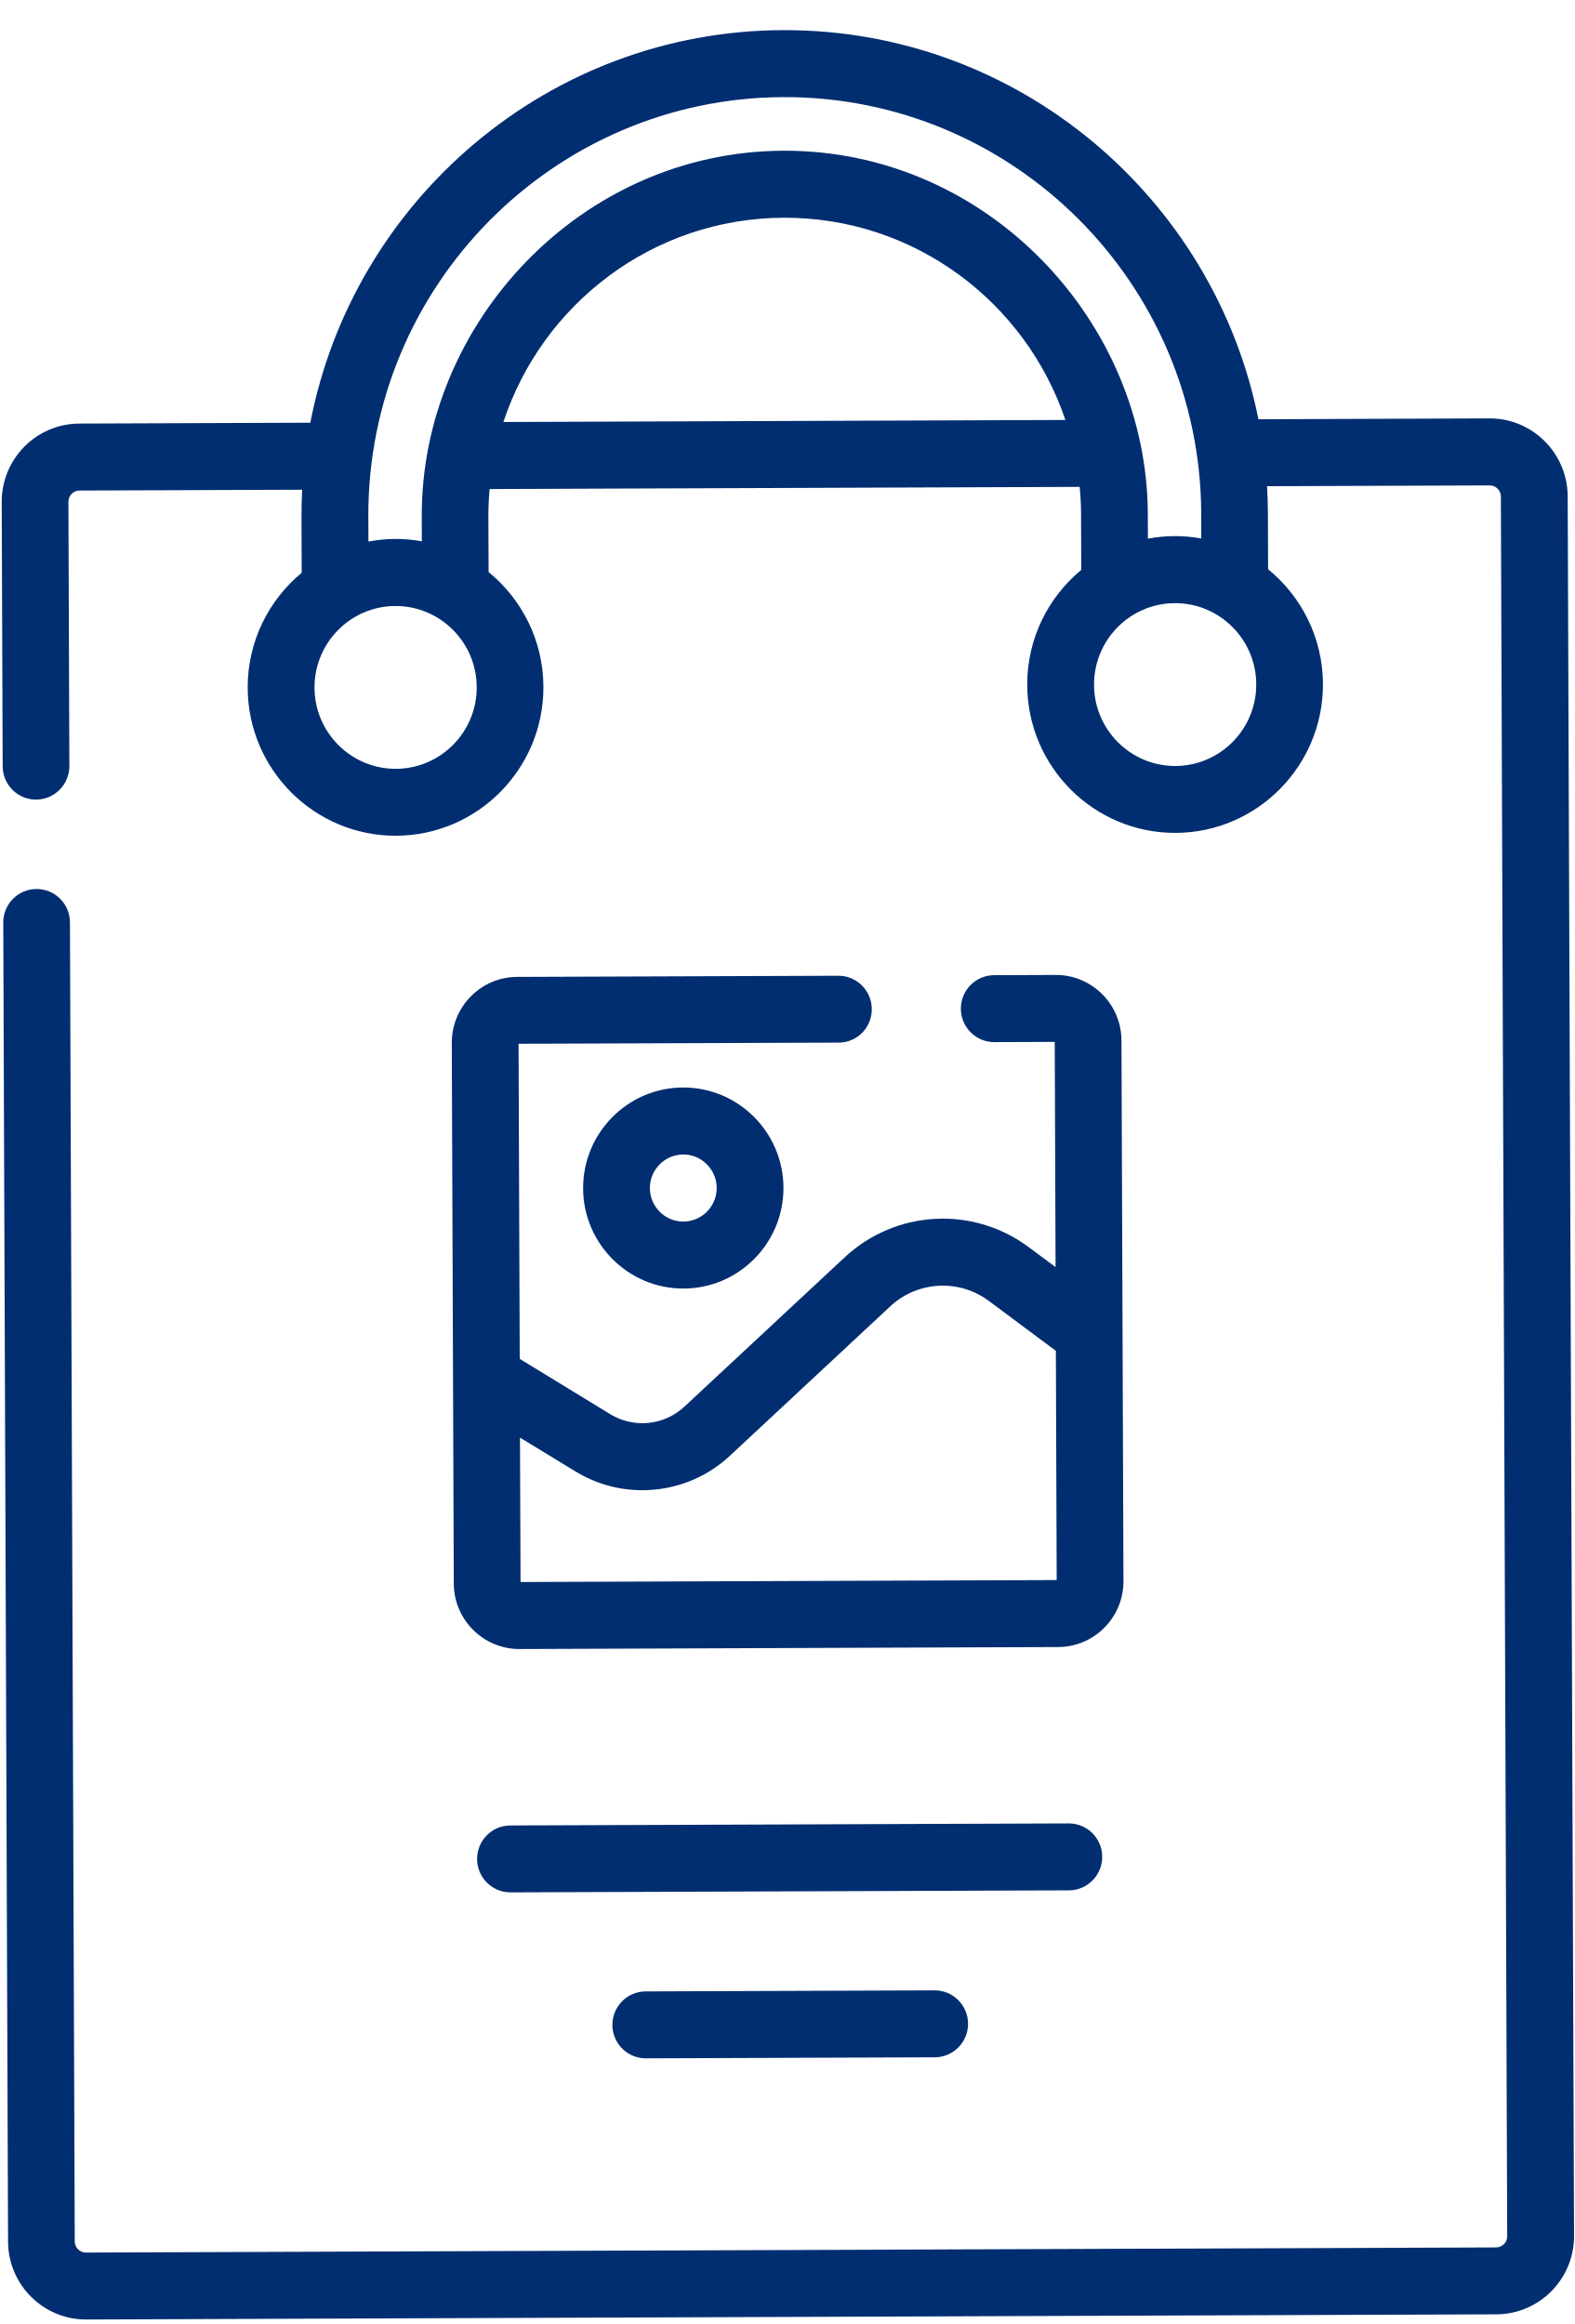
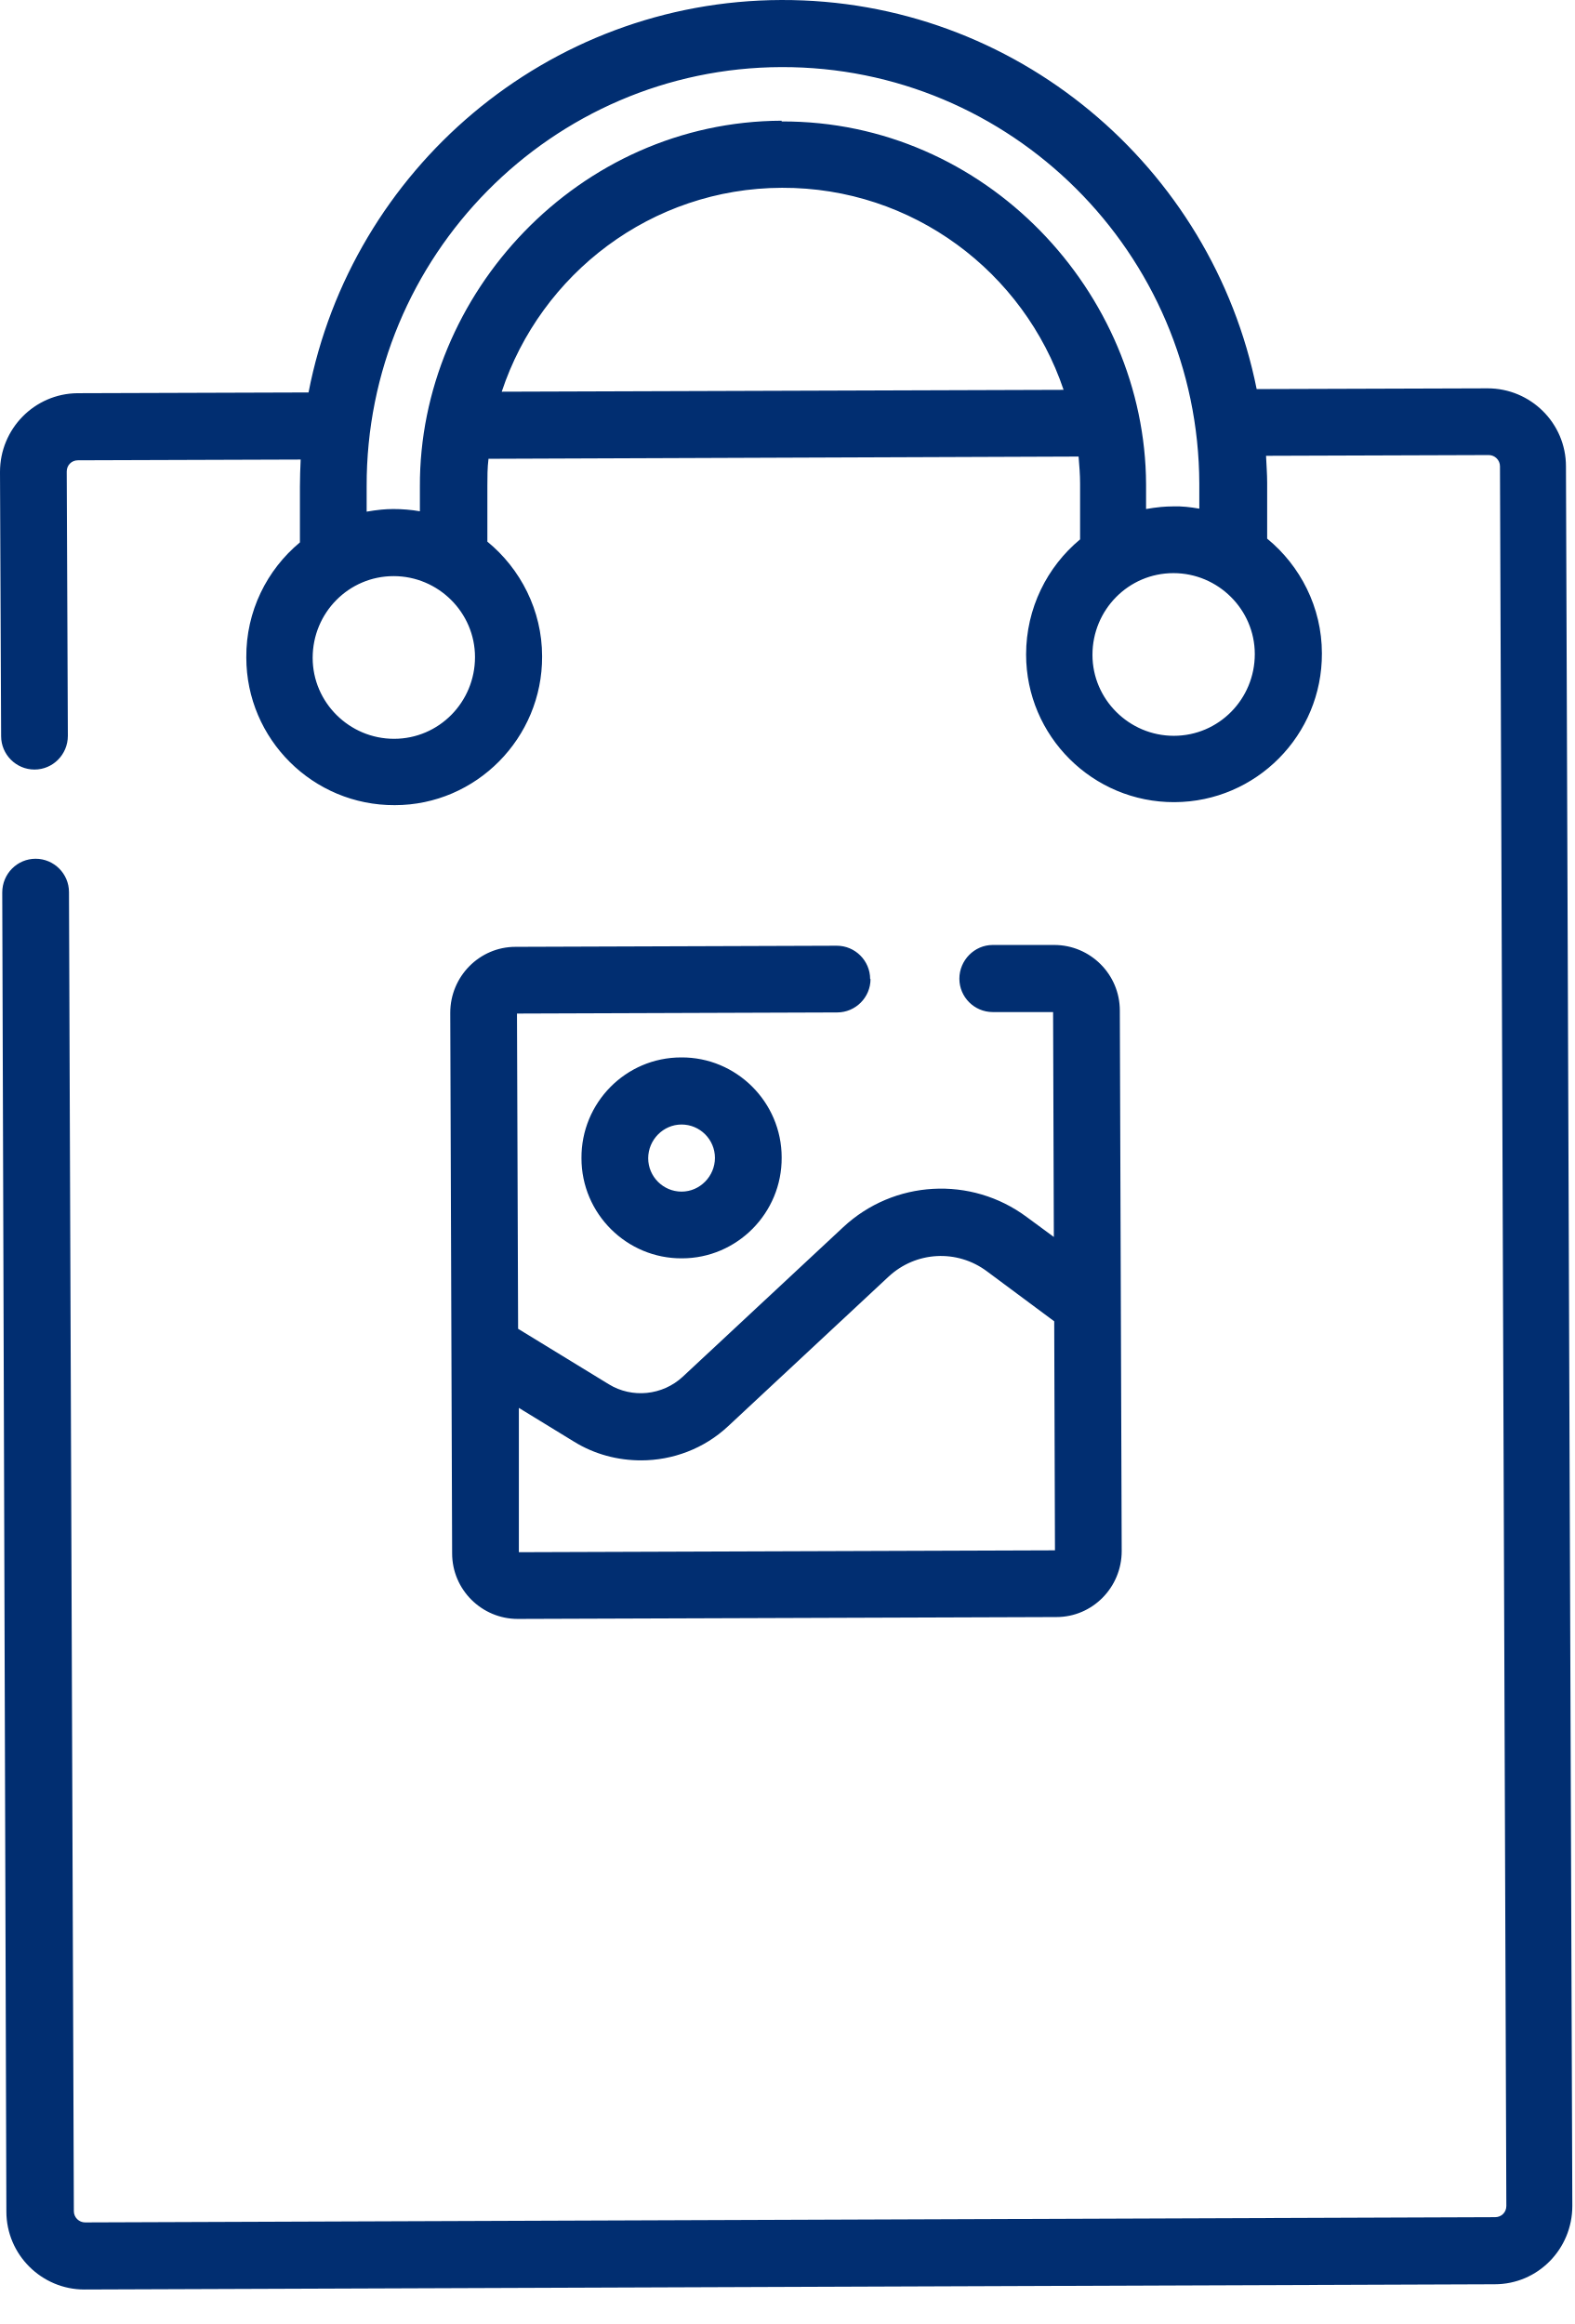
<svg xmlns="http://www.w3.org/2000/svg" width="42" height="62" viewBox="0 0 42 62" fill="none">
-   <path d="M23.254 26.921C23.252 26.428 22.852 26.029 22.361 26.031L13.792 26.062C12.829 26.066 12.048 26.855 12.051 27.823L12.104 42.245C12.108 43.213 12.894 43.996 13.858 43.993L28.226 43.94C29.19 43.937 29.971 43.148 29.967 42.18L29.914 27.758C29.911 26.792 29.125 26.006 28.161 26.01L26.516 26.016C26.024 26.018 25.628 26.42 25.63 26.912C25.632 27.406 26.032 27.803 26.523 27.802L28.134 27.796L28.156 33.804L27.437 33.27C25.951 32.163 23.89 32.279 22.533 33.541L18.252 37.53C17.715 38.029 16.905 38.111 16.28 37.729L13.863 36.252L13.832 27.846L22.368 27.815C22.86 27.817 23.256 27.415 23.254 26.921ZM15.355 39.258C15.906 39.594 16.527 39.759 17.144 39.756C17.985 39.753 18.819 39.442 19.464 38.842L23.745 34.852C24.473 34.174 25.58 34.112 26.377 34.707L28.164 36.038L28.186 42.153L13.885 42.205L13.87 38.353L15.355 39.258Z" fill="#012E71" />
-   <path d="M15.554 31.704C15.559 33.183 16.762 34.382 18.236 34.376C19.709 34.371 20.903 33.164 20.898 31.685C20.892 30.205 19.69 29.007 18.216 29.012C16.741 29.018 15.549 30.227 15.554 31.704ZM19.117 31.691C19.119 32.185 18.72 32.587 18.229 32.589C17.738 32.591 17.337 32.192 17.335 31.698C17.333 31.205 17.732 30.802 18.223 30.8C18.713 30.798 19.115 31.199 19.117 31.691Z" fill="#012E71" />
-   <path d="M39.73 11.162L33.567 11.185C32.379 5.254 27.136 0.781 20.884 0.804C14.633 0.827 9.424 5.337 8.278 11.277L2.115 11.3C0.97 11.304 0.041 12.243 0.046 13.393L0.071 20.442C0.073 20.935 0.472 21.334 0.964 21.332C1.455 21.33 1.852 20.928 1.85 20.436L1.825 13.387C1.824 13.221 1.957 13.088 2.121 13.087L8.06 13.065C8.048 13.305 8.041 13.545 8.042 13.788L8.047 15.281C7.165 16.011 6.602 17.117 6.607 18.352C6.615 20.534 8.391 22.304 10.566 22.296C12.74 22.288 14.503 20.506 14.495 18.323C14.491 17.088 13.92 15.986 13.033 15.262L13.027 13.77C13.027 13.525 13.038 13.285 13.06 13.047L28.799 12.989C28.822 13.228 28.835 13.469 28.836 13.712L28.841 15.204C27.958 15.933 27.395 17.04 27.4 18.276C27.408 20.459 29.184 22.228 31.358 22.22C33.533 22.212 35.296 20.43 35.288 18.247C35.283 17.012 34.713 15.91 33.825 15.186L33.82 13.694C33.819 13.451 33.81 13.211 33.797 12.971L39.735 12.95C39.9 12.949 40.033 13.082 40.034 13.247L40.203 59.657C40.204 59.822 40.072 59.956 39.907 59.957L2.293 60.094C2.128 60.094 1.995 59.962 1.994 59.796L1.866 24.606C1.864 24.112 1.464 23.715 0.973 23.717C0.481 23.718 0.085 24.12 0.087 24.613L0.215 59.803C0.219 60.952 1.155 61.884 2.299 61.88L39.915 61.742C41.061 61.738 41.99 60.799 41.986 59.649L41.816 13.241C41.812 12.091 40.876 11.158 39.73 11.162ZM10.561 20.511C9.367 20.515 8.394 19.544 8.389 18.347C8.385 17.149 9.351 16.171 10.545 16.167C11.738 16.163 12.712 17.133 12.716 18.331C12.721 19.529 11.754 20.506 10.561 20.511ZM13.428 11.258C14.466 8.107 17.419 5.821 20.904 5.809C24.39 5.796 27.359 8.06 28.418 11.204L13.428 11.258ZM31.353 20.435C30.16 20.439 29.186 19.469 29.182 18.271C29.177 17.073 30.144 16.095 31.337 16.091C32.531 16.087 33.505 17.057 33.509 18.255C33.513 19.453 32.547 20.43 31.353 20.435ZM31.331 14.302C31.087 14.303 30.85 14.328 30.619 14.37L30.616 13.706C30.598 8.596 26.346 4.001 20.898 4.021C15.482 4.041 11.231 8.64 11.25 13.776L11.252 14.441C11.021 14.399 10.784 14.377 10.54 14.378C10.296 14.379 10.059 14.404 9.828 14.447L9.825 13.782C9.803 7.633 14.769 2.614 20.892 2.591C27.016 2.569 32.019 7.552 32.041 13.701L32.043 14.366C31.812 14.324 31.573 14.301 31.331 14.302Z" fill="#012E71" />
-   <path d="M29.4 49.535C29.399 49.041 28.998 48.644 28.508 48.645L13.612 48.7C13.12 48.701 12.724 49.103 12.726 49.596C12.728 50.09 13.128 50.487 13.619 50.485L28.514 50.431C29.005 50.429 29.402 50.027 29.4 49.535Z" fill="#012E71" />
-   <path d="M17.221 53.127C16.729 53.129 16.333 53.531 16.335 54.023C16.337 54.517 16.737 54.914 17.228 54.913L24.936 54.885C25.428 54.883 25.824 54.481 25.822 53.988C25.82 53.494 25.42 53.097 24.929 53.099L17.221 53.127Z" fill="#012E71" />
+   <path fill-rule="evenodd" clip-rule="evenodd" d="M39.68 10.36C40.83 10.36 41.77 11.29 41.77 12.44L41.94 58.85C41.94 60 41.02 60.94 39.87 60.94L2.25 61.08C1.11 61.08 0.17 60.15 0.17 59L0.06 23.81C0.06 23.31 0.46 22.91 0.95 22.91C1.44 22.91 1.84 23.31 1.84 23.8L1.97 58.99C1.97 59.16 2.11 59.29 2.27 59.29L39.88 59.15C40.05 59.15 40.18 59.02 40.18 58.85L40.01 12.44C40.01 12.27 39.87 12.14 39.71 12.14L33.77 12.16C33.78 12.4 33.8 12.64 33.8 12.88V14.37C34.68 15.09 35.26 16.2 35.26 17.43C35.27 19.61 33.51 21.39 31.33 21.4C29.15 21.41 27.37 19.64 27.37 17.46C27.37 16.23 27.93 15.12 28.81 14.39V12.9C28.81 12.661 28.79 12.421 28.77 12.182L28.77 12.18L13.03 12.24C13 12.48 13 12.72 13 12.96V14.45C13.88 15.17 14.46 16.28 14.46 17.51C14.47 19.69 12.7 21.48 10.53 21.48C8.35 21.49 6.57 19.72 6.57 17.54C6.56 16.31 7.12 15.2 8 14.47V12.98C8 12.74 8.01 12.5 8.02 12.26L2.08 12.28C1.91 12.28 1.78 12.41 1.78 12.58L1.81 19.63C1.81 20.13 1.41 20.53 0.92 20.53C0.43 20.53 0.03 20.13 0.03 19.64L0 12.59C0 11.44 0.92 10.5 2.07 10.49L8.23 10.47C9.38 4.53 14.59 0.02 20.84 6.69786e-05C27.09 -0.02 32.33 4.45 33.52 10.38L39.68 10.36ZM8.34 17.55C8.34 18.74 9.32 19.71 10.51 19.71C11.71 19.71 12.67 18.73 12.67 17.53C12.67 16.34 11.69 15.37 10.5 15.37C9.3 15.37 8.34 16.35 8.34 17.55ZM13.383 10.45L28.37 10.4C27.31 7.26 24.35 5 20.86 5.01C17.374 5.02 14.426 7.305 13.383 10.45ZM11.2 12.98C11.18 7.84 15.43 3.24 20.85 3.22V3.24C26.3 3.22 30.55 7.81 30.57 12.92V13.58C30.7 13.557 30.833 13.538 30.968 13.525C31.071 13.516 31.176 13.51 31.28 13.51C31.52 13.5 31.76 13.53 31.99 13.57V12.9C31.97 6.75 26.96 1.77 20.84 1.79C14.72 1.81 9.76 6.83 9.78 12.98V13.65C9.907 13.628 10.037 13.609 10.168 13.596C10.274 13.586 10.382 13.58 10.49 13.58C10.73 13.58 10.97 13.6 11.2 13.64V12.98ZM29.14 17.47C29.14 18.66 30.12 19.63 31.31 19.63C32.51 19.63 33.47 18.65 33.47 17.45C33.47 16.26 32.49 15.29 31.3 15.29C30.1 15.29 29.14 16.27 29.14 17.47ZM23.21 26.12C23.21 25.63 22.81 25.23 22.32 25.23L13.75 25.26C12.79 25.26 12.01 26.05 12.01 27.02L12.06 41.44C12.06 42.41 12.85 43.19 13.81 43.19L28.18 43.14C29.14 43.14 29.92 42.35 29.92 41.38L29.87 26.96C29.87 25.99 29.08 25.21 28.12 25.21H26.48C25.99 25.21 25.59 25.62 25.59 26.11C25.59 26.6 25.99 27 26.48 27H28.09L28.11 33L27.39 32.47C25.9 31.36 23.84 31.48 22.49 32.74L18.21 36.73C17.67 37.23 16.86 37.31 16.24 36.93L13.82 35.45L13.79 27.04L22.33 27.01C22.82 27.01 23.22 26.61 23.22 26.12H23.21ZM15.31 38.46C15.86 38.8 16.48 38.96 17.1 38.96C17.94 38.96 18.78 38.65 19.42 38.05L23.7 34.06C24.43 33.38 25.53 33.32 26.33 33.92L28.12 35.25L28.14 41.36L13.84 41.41V37.56L15.31 38.46ZM15.51 30.9C15.51 32.38 16.72 33.58 18.19 33.57C19.66 33.57 20.86 32.36 20.85 30.88C20.85 29.4 19.64 28.2 18.17 28.21C16.69 28.21 15.5 29.42 15.51 30.9ZM19.07 30.89C19.07 31.38 18.67 31.79 18.18 31.79C17.69 31.79 17.29 31.39 17.29 30.9C17.29 30.41 17.69 30 18.18 30C18.67 30 19.07 30.4 19.07 30.89Z" fill="#012E71" />
</svg>
